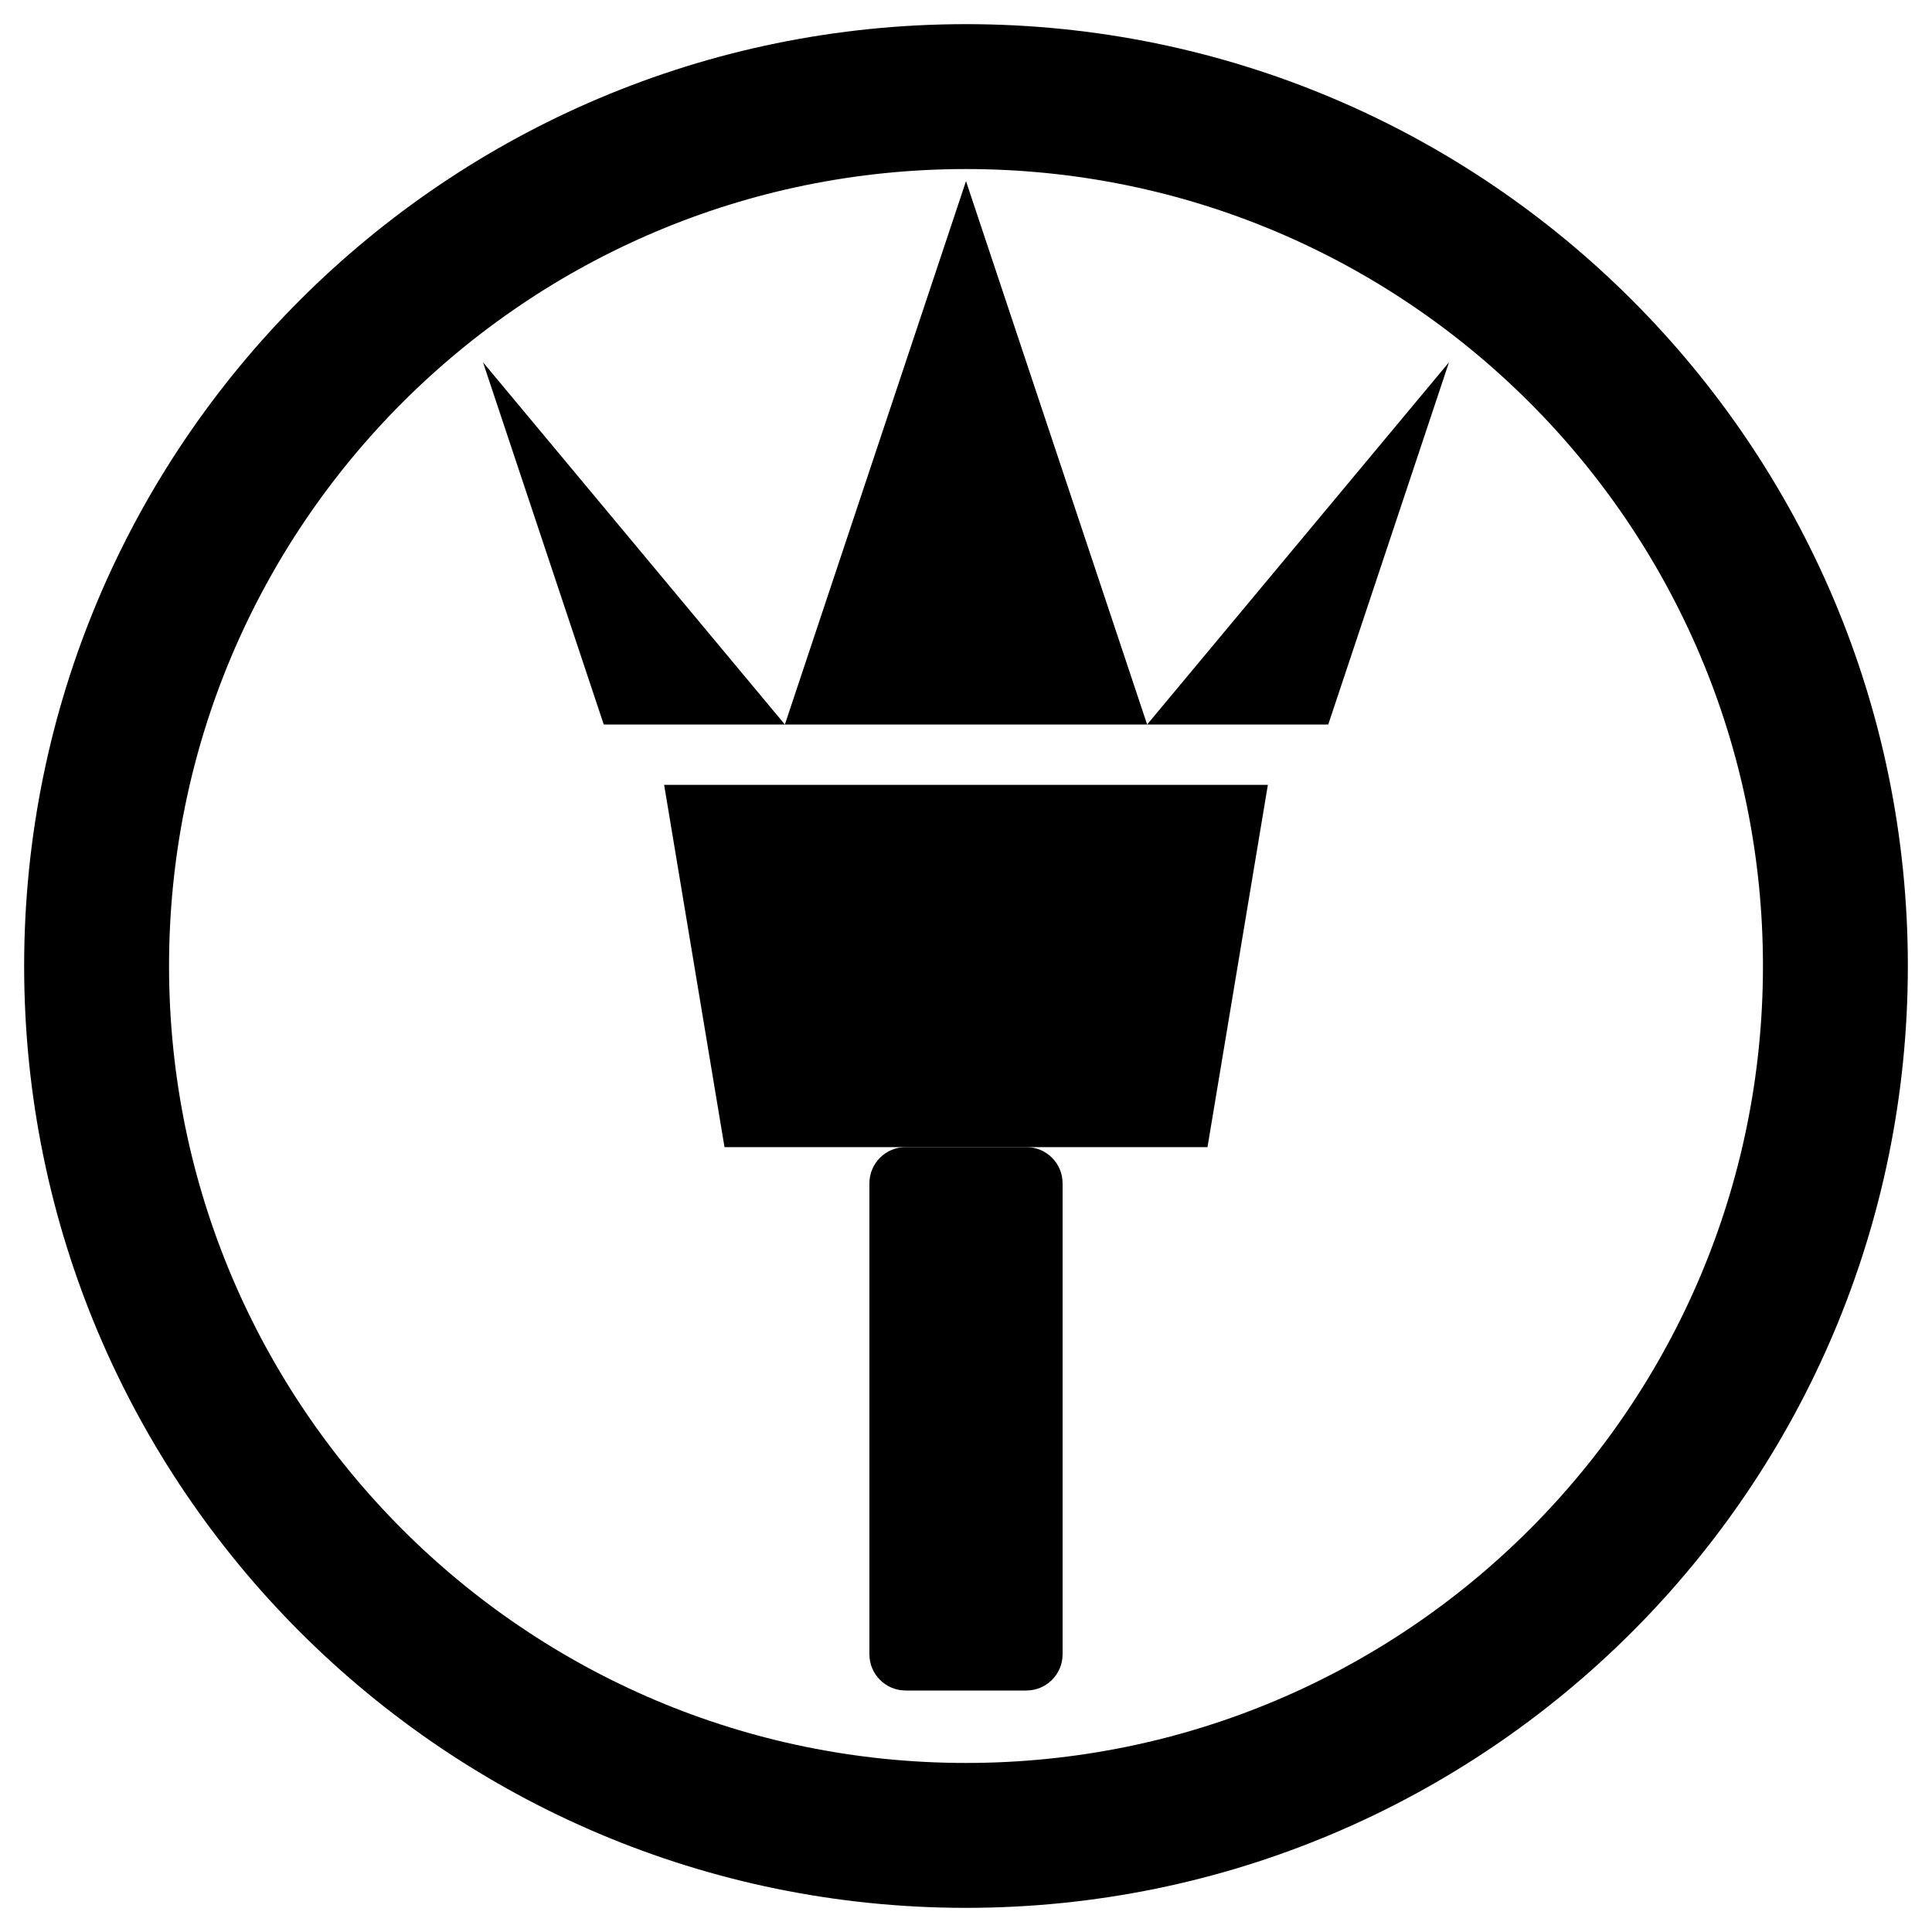
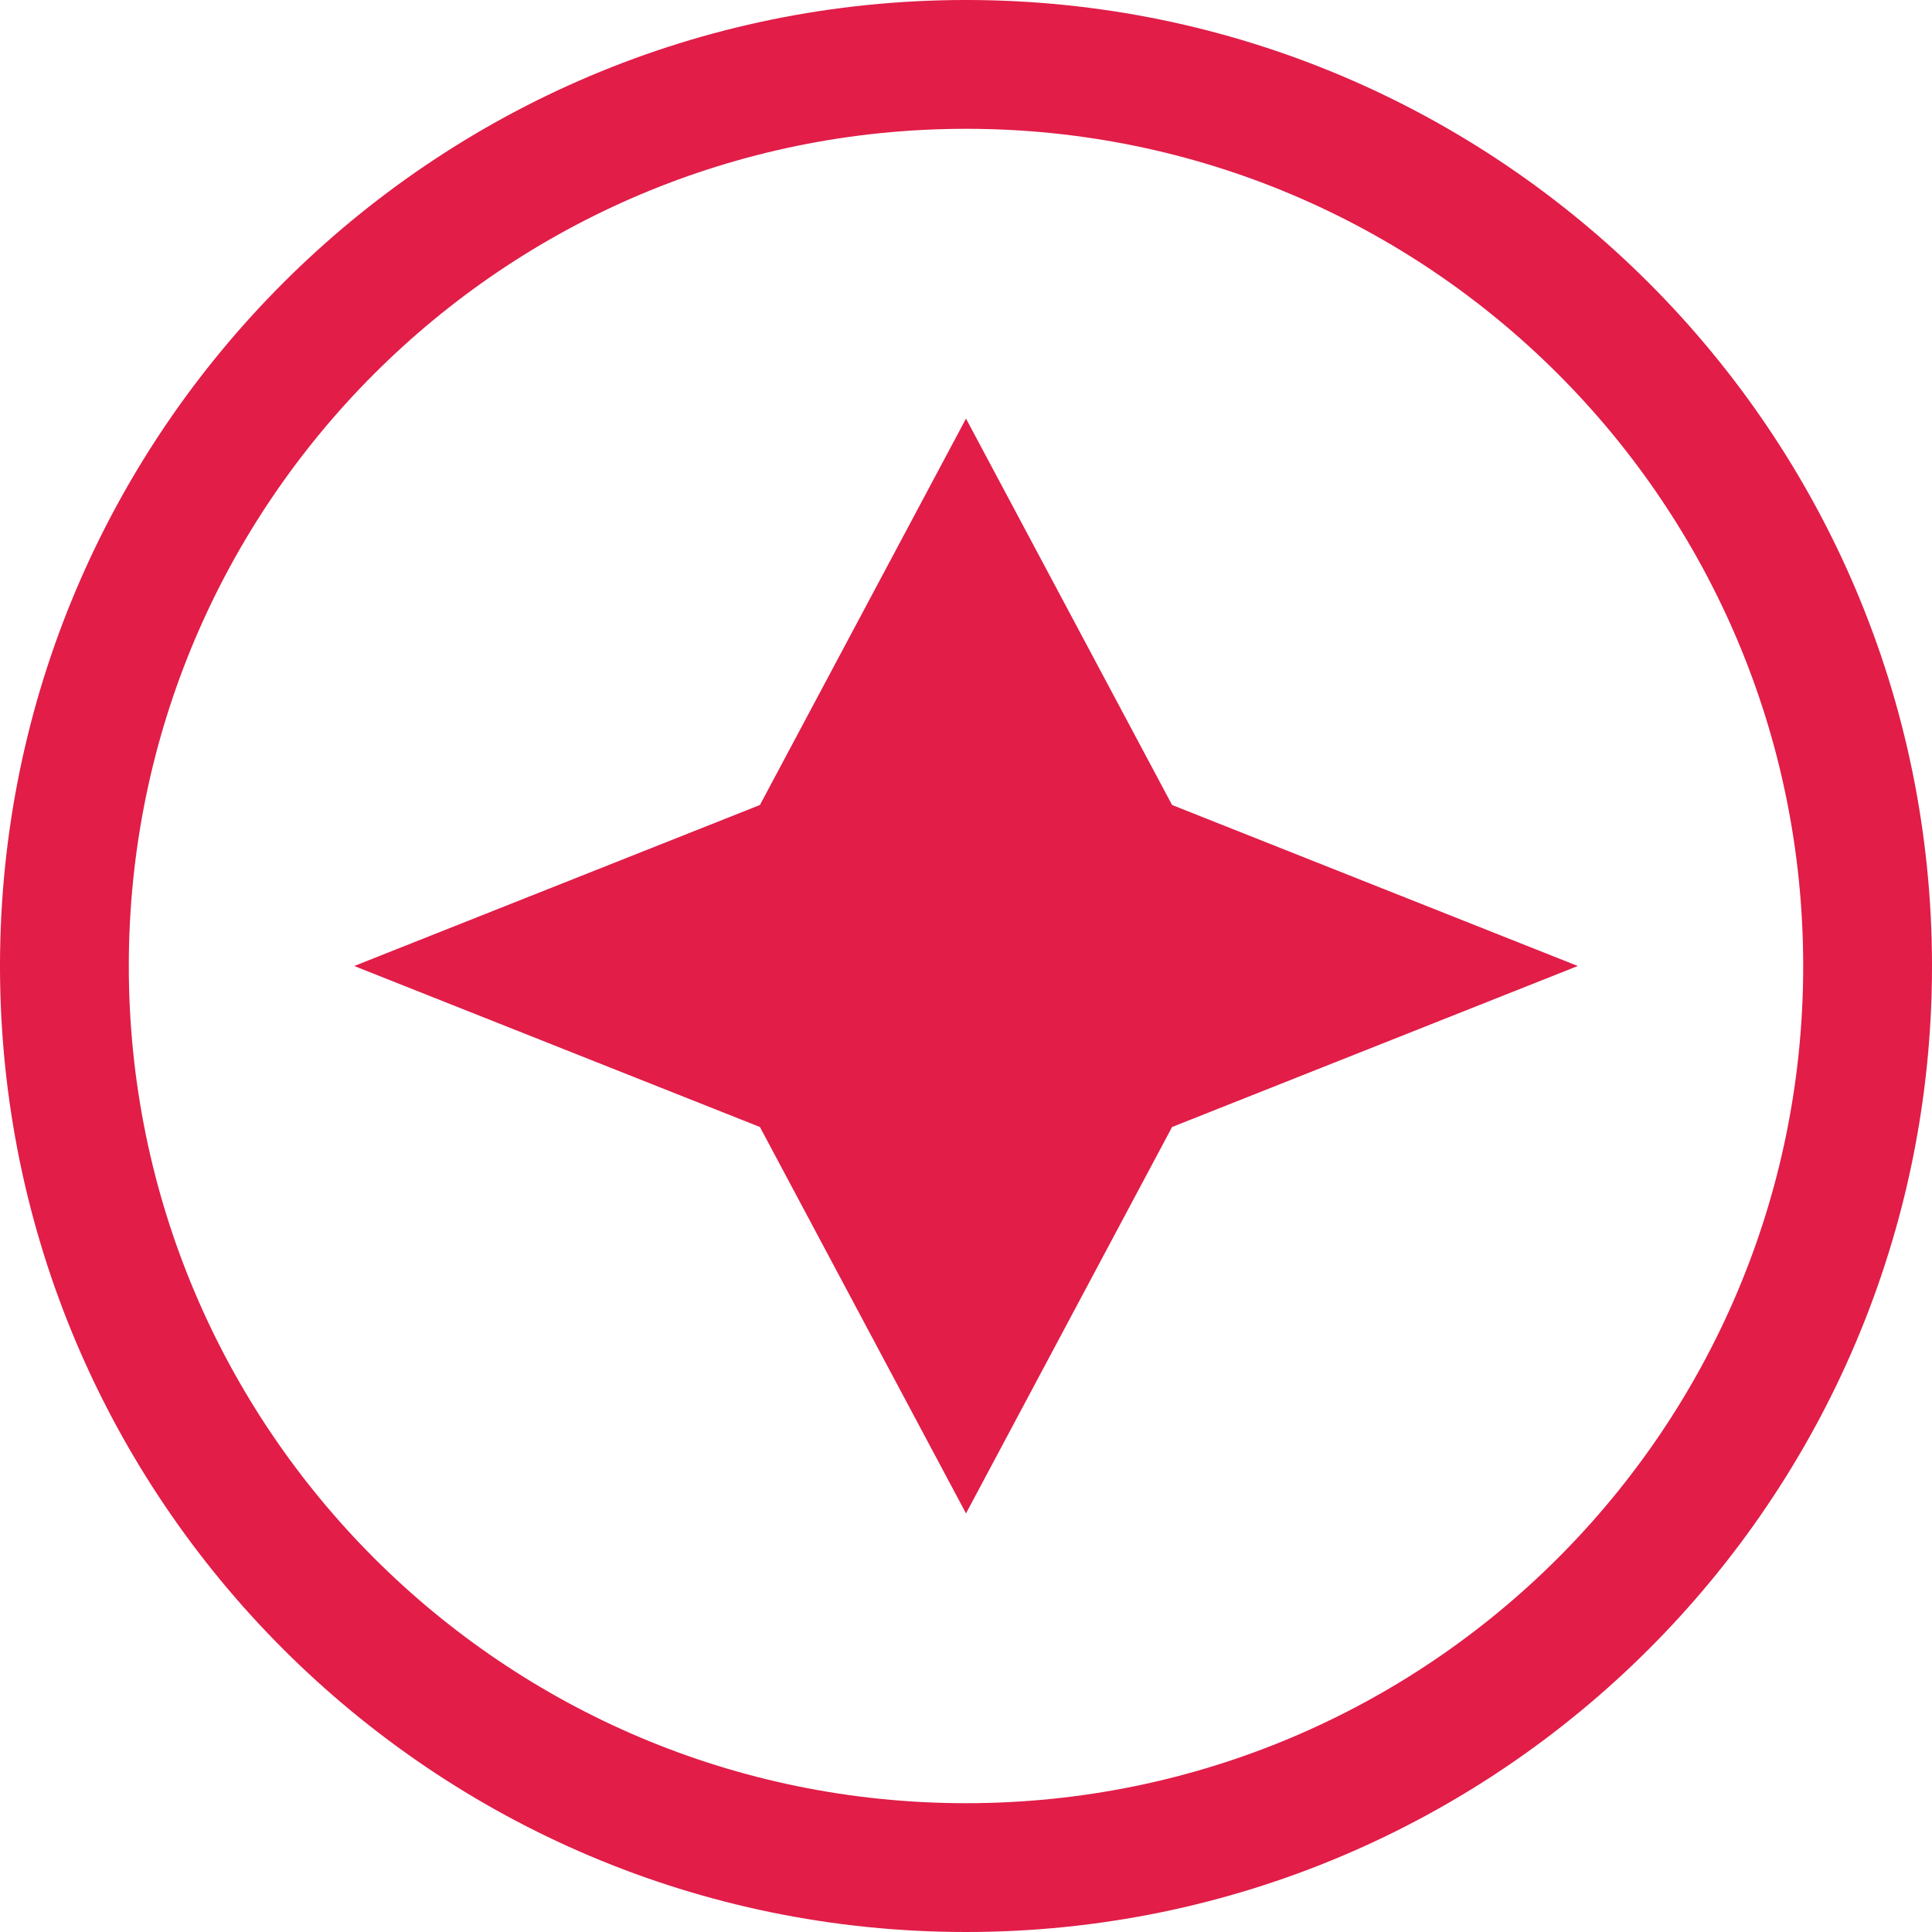
- <svg xmlns="http://www.w3.org/2000/svg" viewBox="0 0 16 16" fill="currentColor">
-   <circle cx="8" cy="8" r="7.2" fill="none" stroke="currentColor" stroke-width="1.2" />
-   <rect x="7.2" y="9.5" width="1.6" height="4.5" rx="0.3" />
-   <path d="M5.5 6.5l0.5 3h4l0.5-3h-5z" />
-   <path d="M8 1.5L9.5 6h-3L8 1.5zM4 3l2.5 3h-1.5L4 3zM12 3l-2.5 3h1.5L12 3z" />
+ <svg xmlns="http://www.w3.org/2000/svg" version="1.1" id="LiteClient_Logo" width="300px" height="300px" viewBox="0 0 300 300" xml:space="preserve">
+   <style type="text/css">
+     .brand_bold{fill:#E11D48;}
+   </style>
+   <g>
+     <path class="brand_bold" d="M150,0C67.2,0,0,67.2,0,150s67.2,150,150,150s150-67.2,150-150S232.8,0,150,0z M150,280         c-71.8,0-130-58.2-130-130S78.2,20,150,20s130,58.2,130,130S221.8,280,150,280z" />
+     <path class="brand_bold" d="M150,65l32,60l63,25l-63,25l-32,60l-32-60l-63-25l63-25L150,65z" />
+   </g>
</svg>
